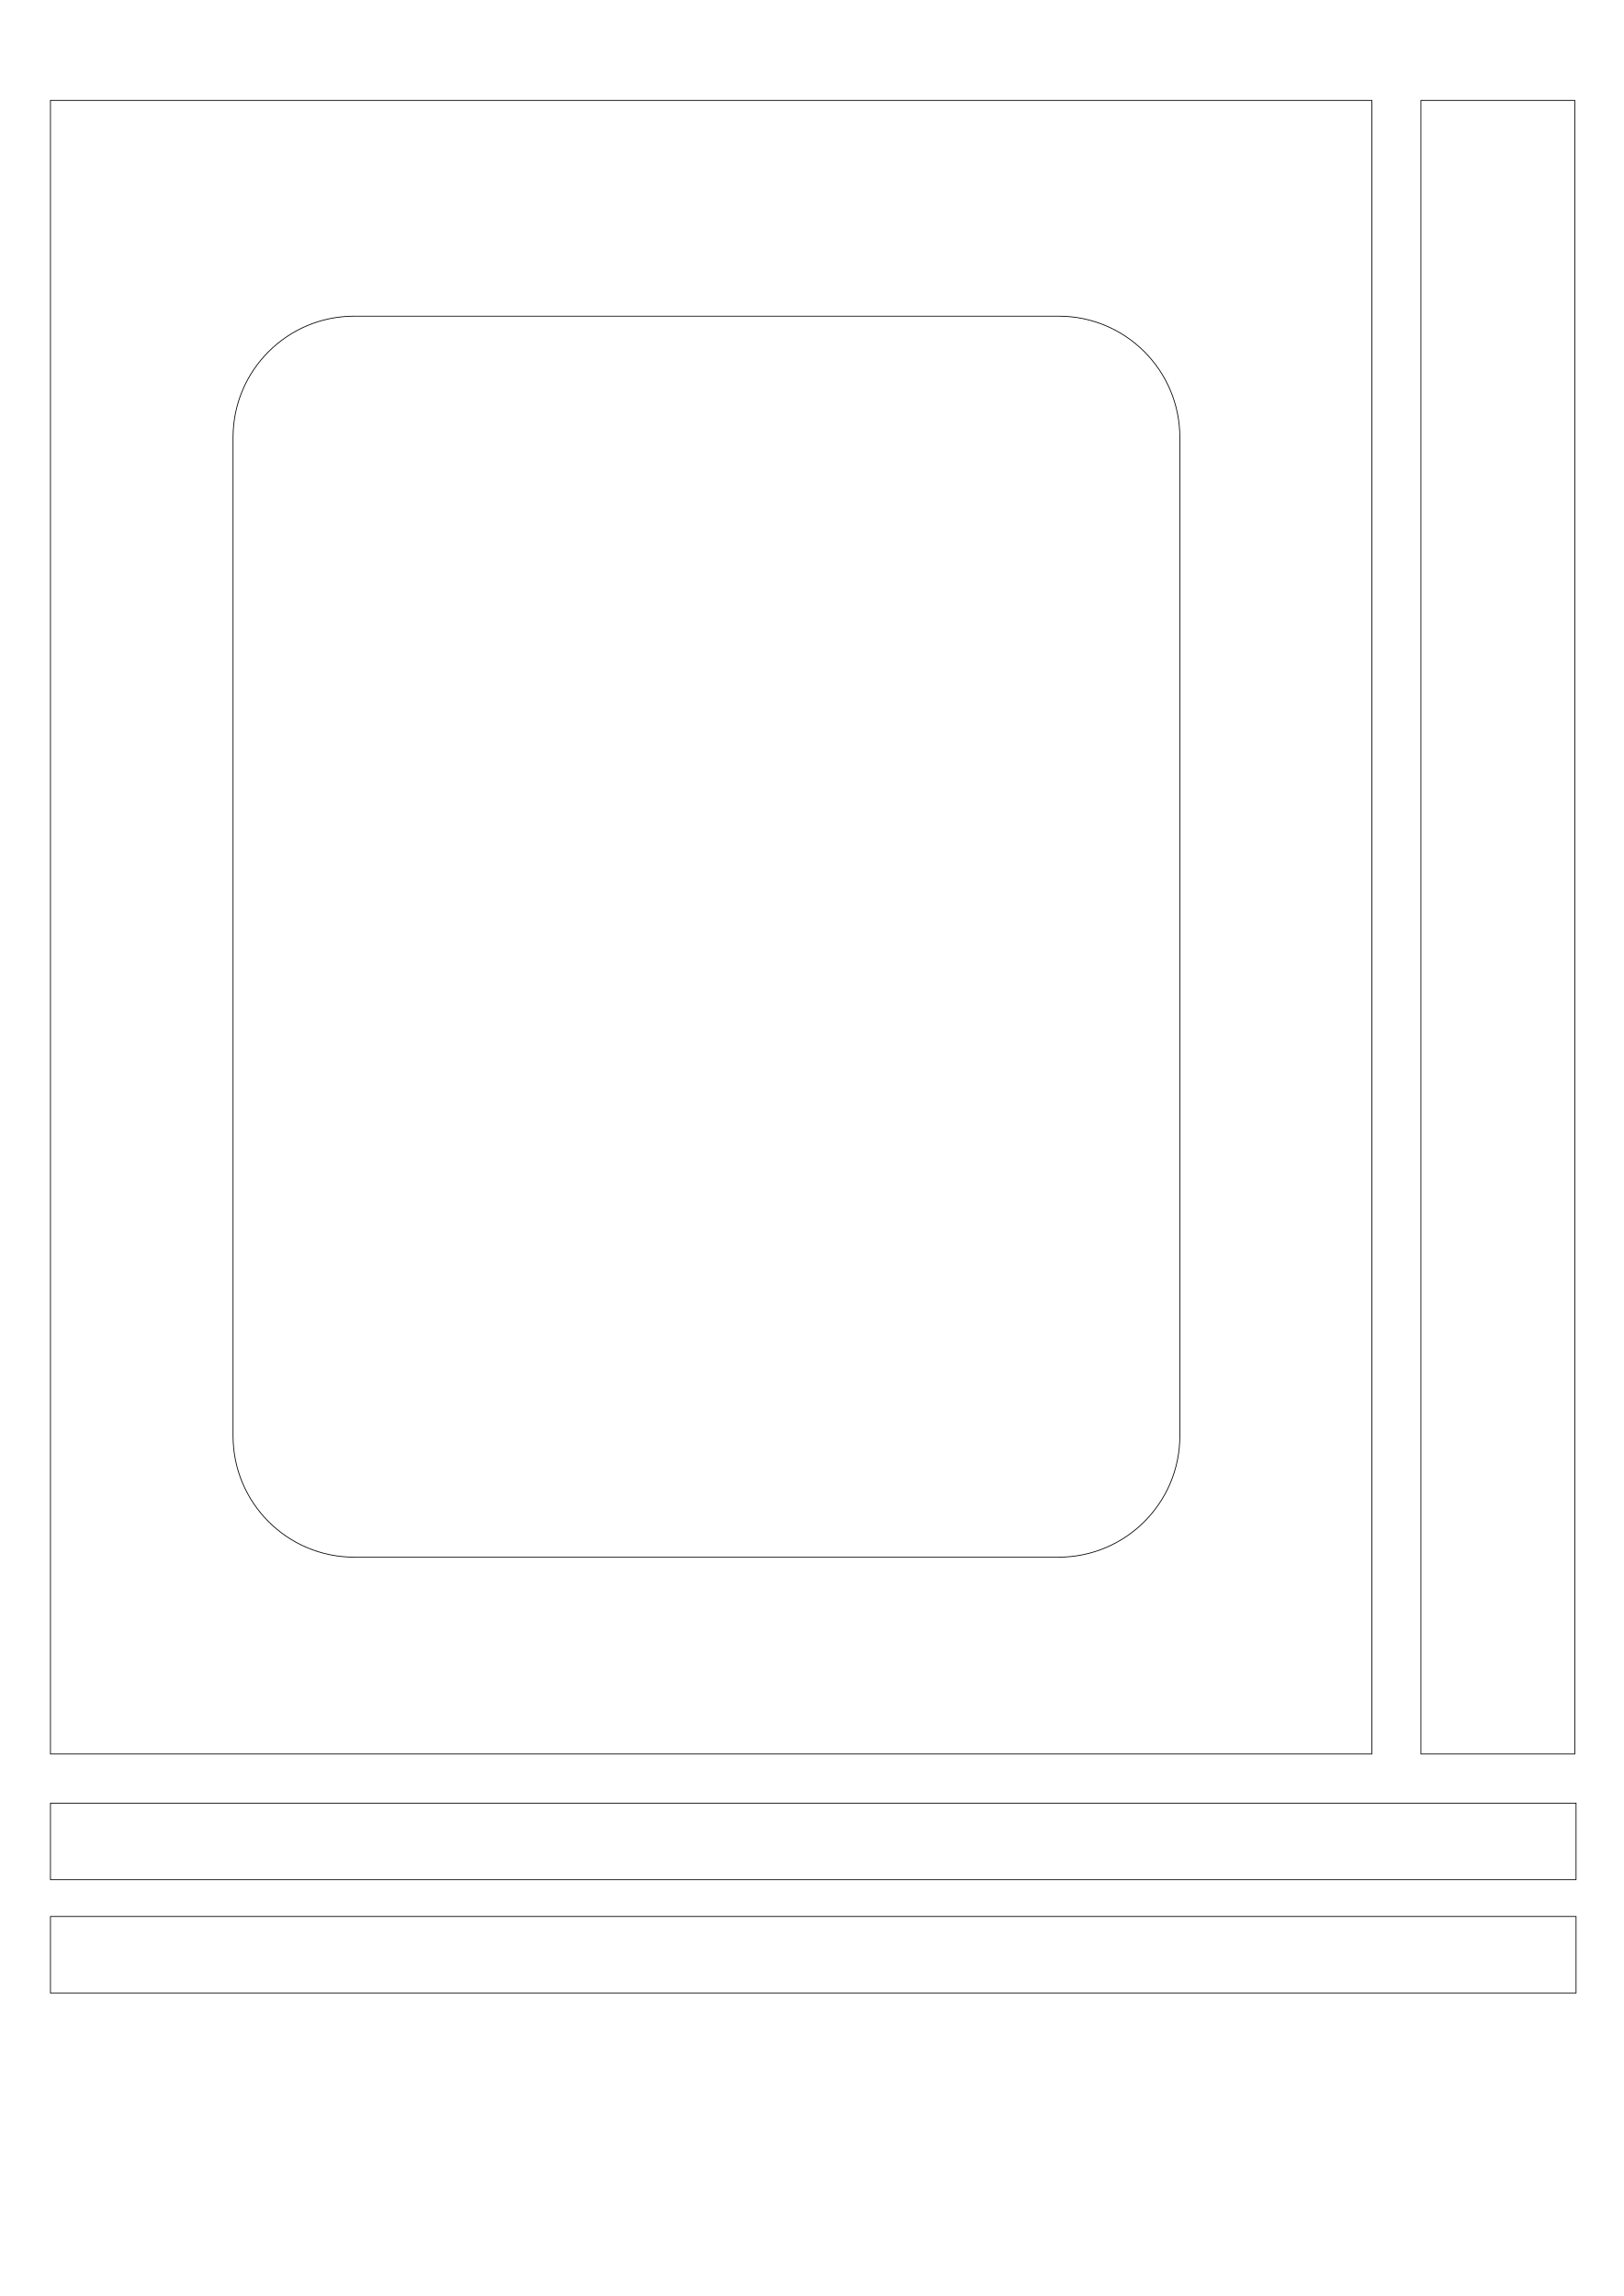
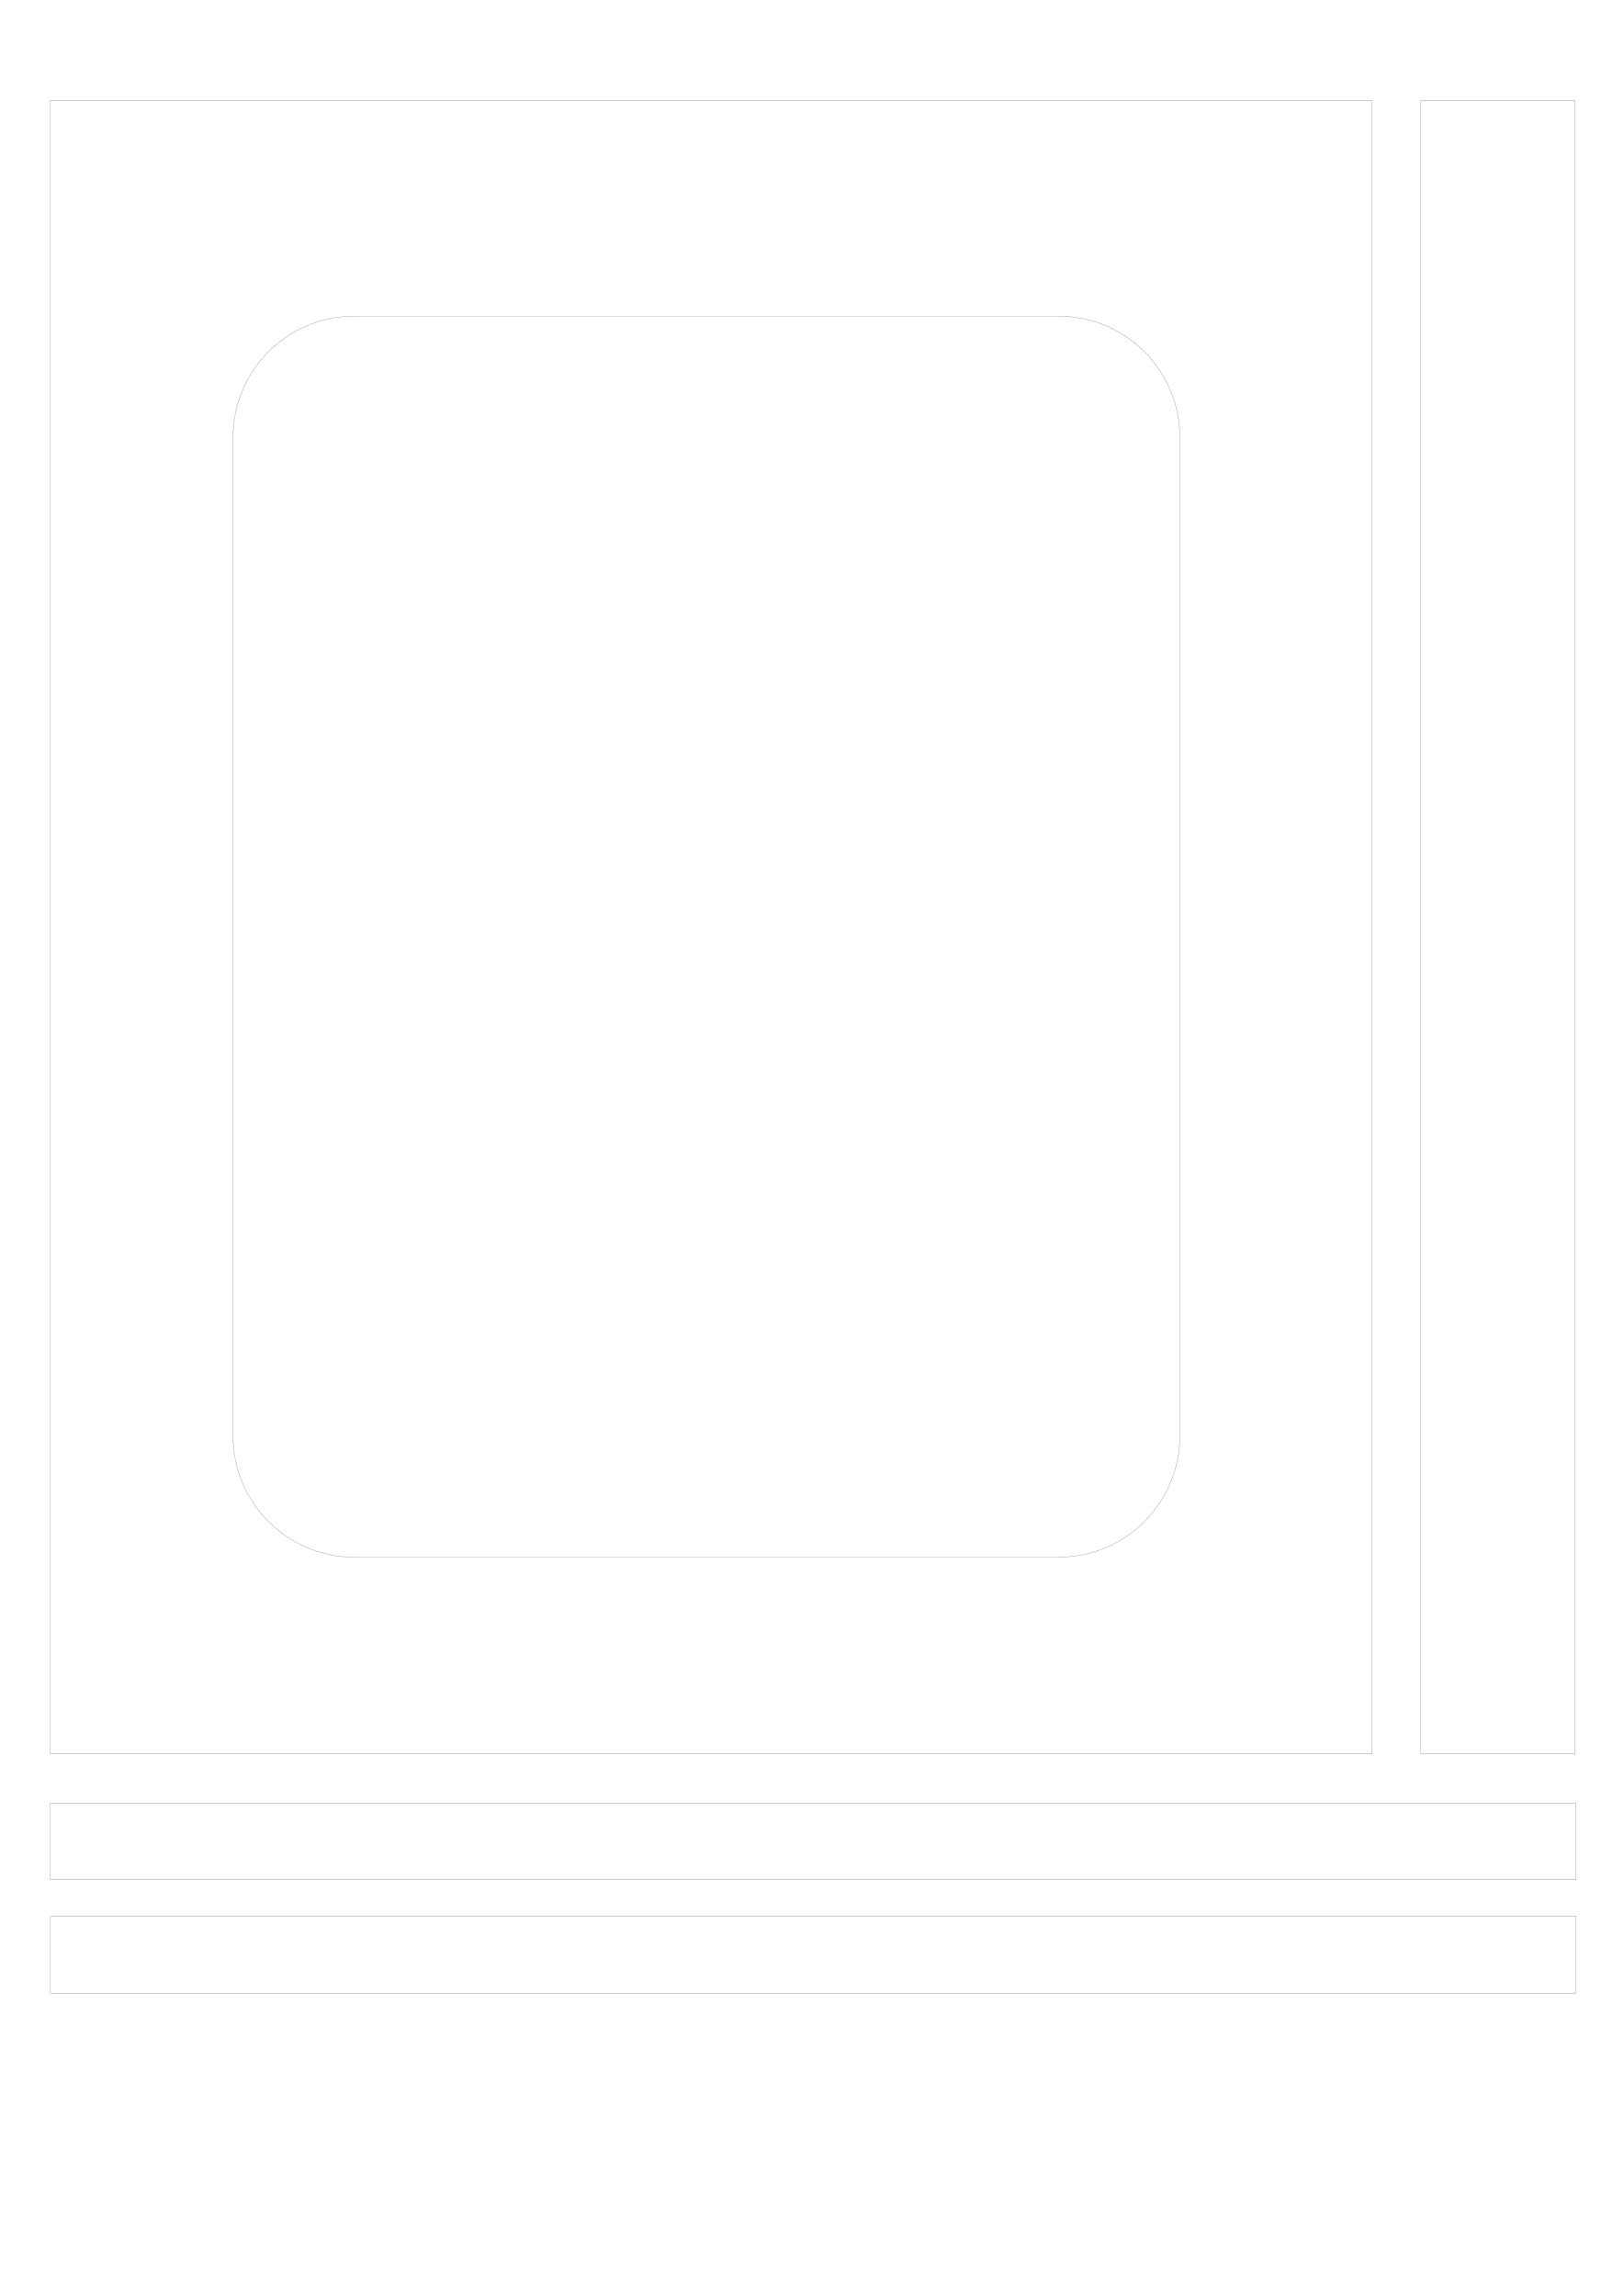
<svg xmlns="http://www.w3.org/2000/svg" width="210mm" height="297mm" viewBox="0 0 210 297" version="1.1" id="svg27">
  <defs id="defs21" />
  <g id="layer1">
-     <g style="stroke-width:0.1;stroke-miterlimit:4;stroke-dasharray:none" id="g5474" transform="rotate(89.98256,159.7882,156.5656)" />
-     <rect style="fill:none;fill-opacity:1;stroke:#000000;stroke-width:0.1;stroke-linecap:round;stroke-miterlimit:4;stroke-dasharray:none;stroke-dashoffset:0;stroke-opacity:1" id="rect846" width="170.9" height="213.9" x="6.525" y="12.987" ry="0" />
-     <rect style="fill:none;fill-opacity:1;stroke:#000000;stroke-width:0.1;stroke-linecap:round;stroke-miterlimit:4;stroke-dasharray:none;stroke-dashoffset:0;stroke-opacity:1" id="rect850" width="122.451" height="160.53" x="30.142" y="40.898" ry="15.68" />
-     <rect style="fill:none;fill-opacity:1;stroke:#000000;stroke-width:0.1;stroke-linecap:round;stroke-miterlimit:4;stroke-dasharray:none;stroke-dashoffset:0;stroke-opacity:1" id="rect846-3" width="19.9" height="213.9" x="183.774" y="12.987" ry="0" />
-     <rect style="fill:none;fill-opacity:1;stroke:#000000;stroke-width:0.1;stroke-linecap:round;stroke-miterlimit:4;stroke-dasharray:none;stroke-dashoffset:0;stroke-opacity:1" id="rect867" width="197.312" height="9.9" x="6.525" y="233.247" ry="0" />
-     <rect style="fill:none;fill-opacity:1;stroke:#000000;stroke-width:0.1;stroke-linecap:round;stroke-miterlimit:4;stroke-dasharray:none;stroke-dashoffset:0;stroke-opacity:1" id="rect867-6" width="197.312" height="9.9" x="6.525" y="247.909" ry="0" />
+     <g style="stroke-width:0.02;stroke-miterlimit:4;stroke-dasharray:none" id="g5474" transform="rotate(89.98256,159.7882,156.5656)" />
+     <rect style="fill:none;fill-opacity:1;stroke:#000000;stroke-width:0.02;stroke-linecap:round;stroke-miterlimit:4;stroke-dasharray:none;stroke-dashoffset:0;stroke-opacity:1" id="rect846" width="170.9" height="213.9" x="6.525" y="12.987" ry="0" />
+     <rect style="fill:none;fill-opacity:1;stroke:#000000;stroke-width:0.02;stroke-linecap:round;stroke-miterlimit:4;stroke-dasharray:none;stroke-dashoffset:0;stroke-opacity:1" id="rect850" width="122.451" height="160.53" x="30.142" y="40.898" ry="15.68" />
+     <rect style="fill:none;fill-opacity:1;stroke:#000000;stroke-width:0.02;stroke-linecap:round;stroke-miterlimit:4;stroke-dasharray:none;stroke-dashoffset:0;stroke-opacity:1" id="rect846-3" width="19.9" height="213.9" x="183.774" y="12.987" ry="0" />
+     <rect style="fill:none;fill-opacity:1;stroke:#000000;stroke-width:0.02;stroke-linecap:round;stroke-miterlimit:4;stroke-dasharray:none;stroke-dashoffset:0;stroke-opacity:1" id="rect867" width="197.312" height="9.9" x="6.525" y="233.247" ry="0" />
+     <rect style="fill:none;fill-opacity:1;stroke:#000000;stroke-width:0.02;stroke-linecap:round;stroke-miterlimit:4;stroke-dasharray:none;stroke-dashoffset:0;stroke-opacity:1" id="rect867-6" width="197.312" height="9.9" x="6.525" y="247.909" ry="0" />
  </g>
</svg>
